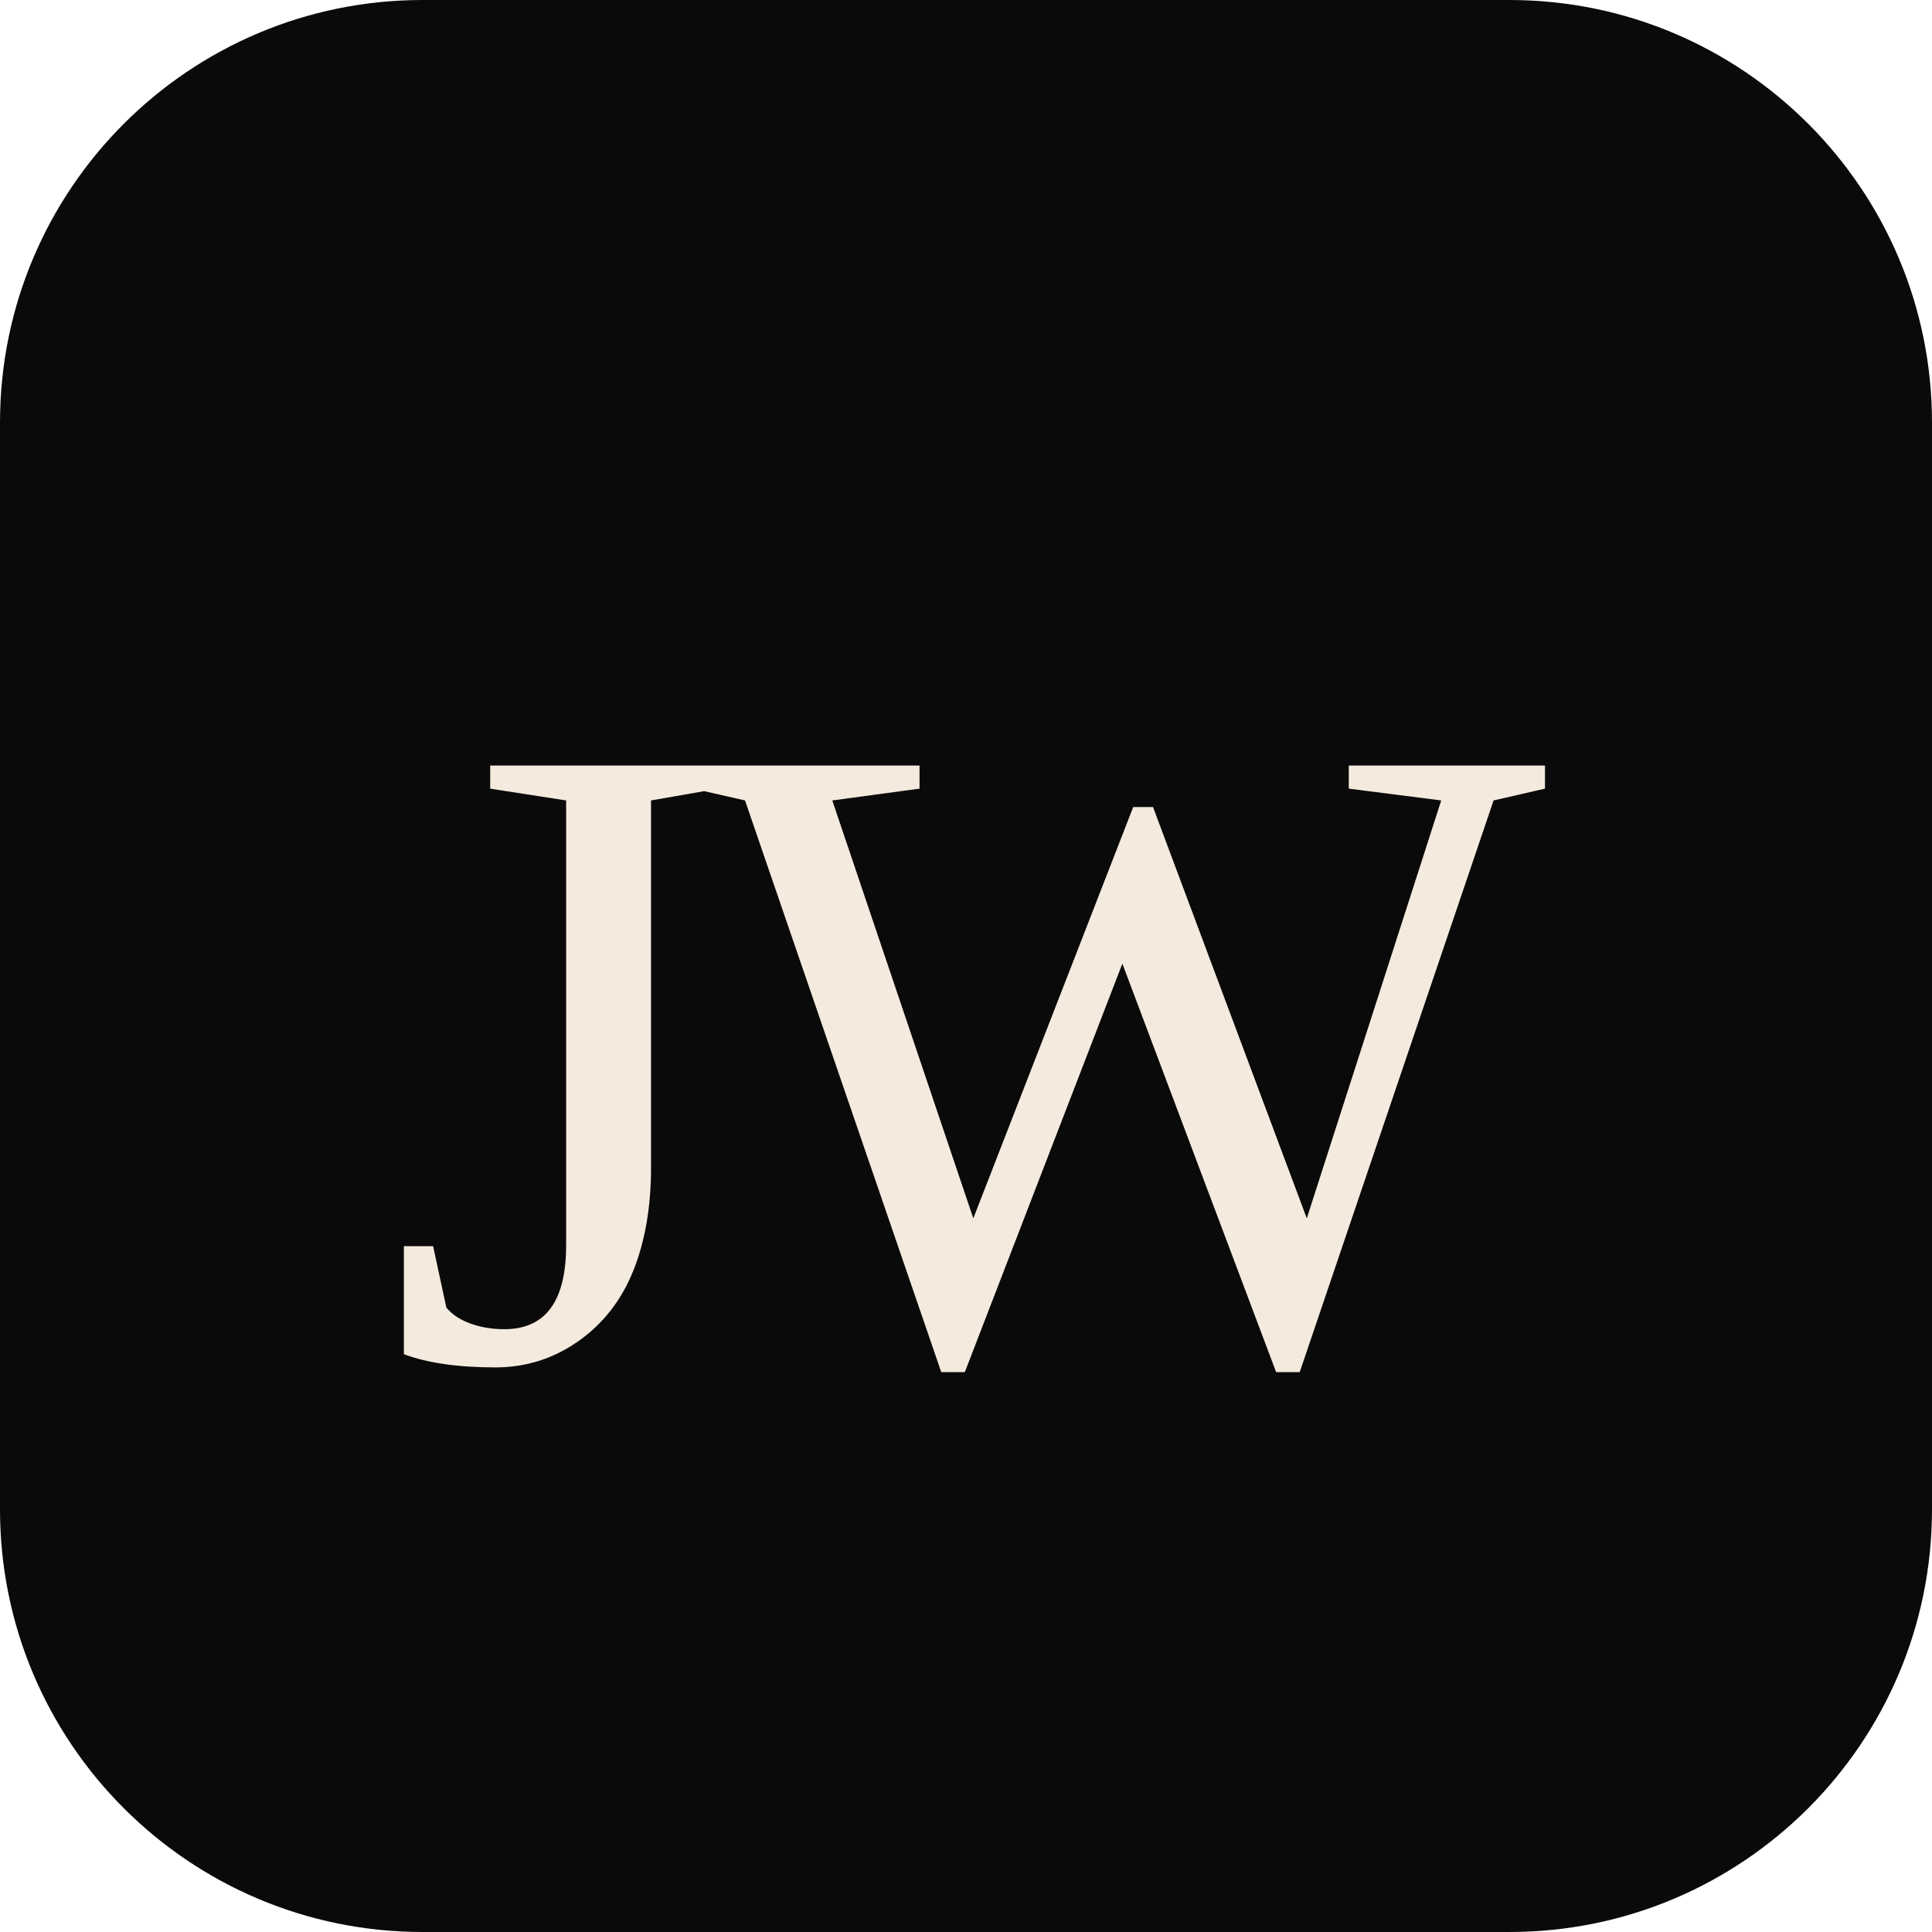
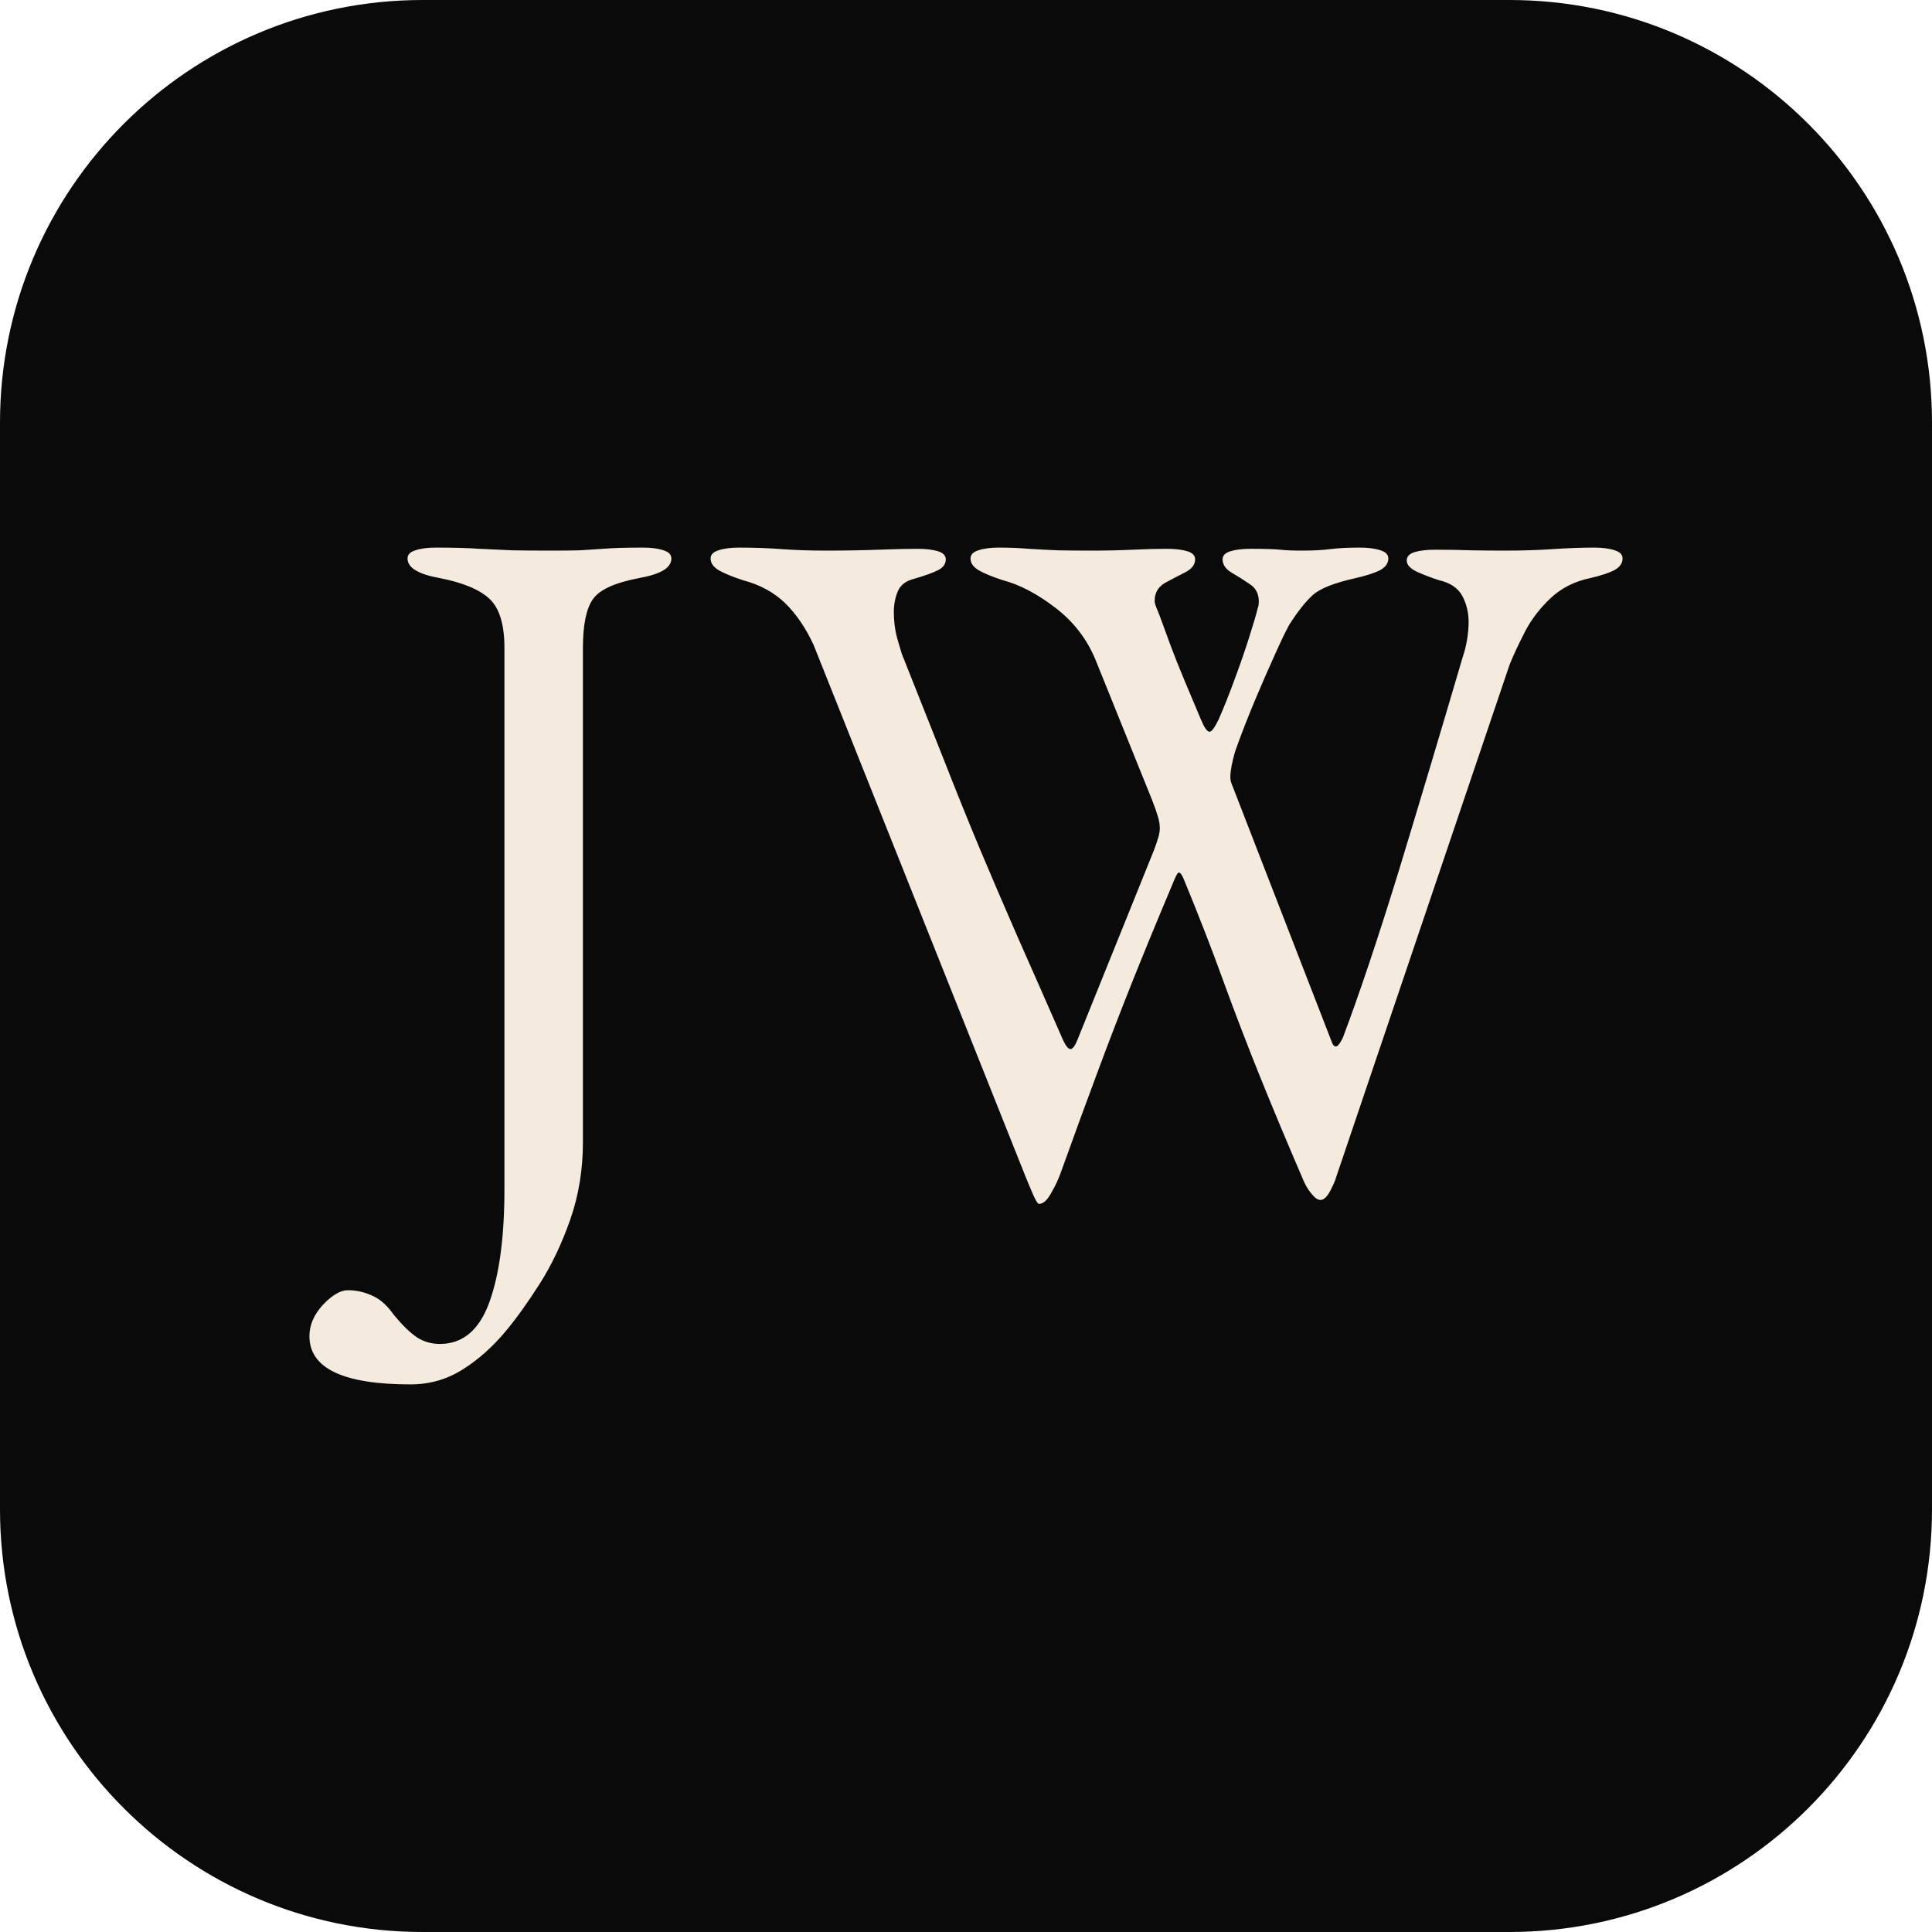
<svg xmlns="http://www.w3.org/2000/svg" viewBox="0 0 64 64" width="64" height="64">
-   <defs>
-     <style>
-       @media (prefers-color-scheme: light) {
-         .bg { fill: #0a0a0a; }
-       }
-     </style>
-   </defs>
-   <rect class="bg" width="64" height="64" rx="14" fill="#0a0a0a" />
-   <text x="32" y="45" font-family="Georgia, 'Libre Baskerville', 'Times New Roman', serif" font-size="30" font-weight="400" fill="#F4EADE" text-anchor="middle" letter-spacing="-1.5" style="font-variant-ligatures: none;">JW</text>
+   <rect width="64" height="64" rx="14" fill="#0a0a0a" />
+   <path fill="#F4EADE" d="M13.6 45.86Q10.25 45.86 10.25 44.26Q10.25 43.71 10.7 43.22Q11.16 42.74 11.52 42.74Q11.94 42.74 12.33 42.92Q12.72 43.09 13.04 43.55Q13.47 44.07 13.81 44.3Q14.15 44.52 14.57 44.52Q15.71 44.52 16.21 43.14Q16.71 41.76 16.71 39.39V21.46Q16.71 20.32 16.23 19.85Q15.74 19.38 14.57 19.15Q13.5 18.96 13.5 18.5Q13.5 18.31 13.76 18.23Q14.02 18.14 14.44 18.14Q15.32 18.14 15.89 18.18Q16.46 18.21 16.97 18.23Q17.49 18.24 18.24 18.24Q18.86 18.24 19.2 18.23Q19.54 18.21 19.98 18.18Q20.42 18.14 21.3 18.14Q21.72 18.14 21.98 18.23Q22.24 18.31 22.24 18.5Q22.24 18.73 21.98 18.89Q21.72 19.05 21.17 19.15Q19.96 19.38 19.64 19.85Q19.31 20.32 19.31 21.46V37.83Q19.31 39.2 18.89 40.4Q18.47 41.6 17.87 42.54Q17.27 43.48 16.75 44.1Q16.1 44.88 15.32 45.37Q14.54 45.86 13.6 45.86ZM34.42 39.88Q34.36 39.88 34.23 39.59Q34.1 39.29 33.97 38.97L26.95 21.36Q26.56 20.52 26.01 19.98Q25.45 19.44 24.61 19.22Q24.09 19.05 23.81 18.89Q23.54 18.73 23.54 18.5Q23.54 18.31 23.8 18.23Q24.06 18.14 24.48 18.14Q25.23 18.14 25.89 18.19Q26.56 18.24 27.37 18.24Q28.28 18.24 29.09 18.21Q29.9 18.18 30.39 18.18Q30.81 18.18 31.07 18.26Q31.33 18.34 31.33 18.53Q31.33 18.76 31.07 18.89Q30.81 19.02 30.26 19.18Q29.87 19.28 29.74 19.59Q29.61 19.9 29.61 20.26Q29.61 20.78 29.74 21.21Q29.87 21.65 29.87 21.65Q30.62 23.54 31.24 25.1Q31.85 26.66 32.45 28.1Q33.06 29.55 33.72 31.06Q34.39 32.57 35.2 34.42Q35.36 34.78 35.48 34.75Q35.59 34.71 35.69 34.45L38.22 28.18Q38.32 27.92 38.37 27.74Q38.42 27.57 38.42 27.44Q38.42 27.24 38.35 27.03Q38.29 26.82 38.16 26.49L36.3 21.88Q35.88 20.84 34.97 20.14Q34.06 19.44 33.22 19.22Q32.7 19.05 32.42 18.89Q32.15 18.73 32.15 18.5Q32.15 18.31 32.41 18.23Q32.67 18.14 33.09 18.14Q33.61 18.14 34.08 18.18Q34.55 18.21 35.05 18.23Q35.56 18.24 36.14 18.24Q36.89 18.24 37.52 18.21Q38.16 18.18 38.64 18.18Q39.07 18.18 39.33 18.26Q39.59 18.34 39.59 18.53Q39.59 18.79 39.26 18.96Q38.94 19.12 38.59 19.31Q38.25 19.51 38.25 19.9Q38.25 19.96 38.27 20.03Q38.29 20.09 38.32 20.16Q38.38 20.29 38.56 20.79Q38.74 21.3 38.98 21.91Q39.23 22.53 39.46 23.07Q39.68 23.6 39.78 23.83Q39.94 24.22 40.06 24.24Q40.17 24.25 40.37 23.83Q40.63 23.24 40.9 22.5Q41.18 21.75 41.39 21.08Q41.6 20.42 41.66 20.16Q41.7 20.06 41.7 19.93Q41.7 19.54 41.4 19.35Q41.11 19.15 40.8 18.97Q40.5 18.79 40.5 18.53Q40.5 18.34 40.76 18.26Q41.02 18.18 41.44 18.18Q42.15 18.18 42.41 18.21Q42.67 18.24 43.13 18.24Q43.68 18.24 44.07 18.19Q44.46 18.14 45.04 18.14Q45.47 18.14 45.73 18.23Q45.99 18.31 45.99 18.5Q45.99 18.73 45.73 18.88Q45.47 19.02 44.91 19.15Q43.87 19.38 43.5 19.7Q43.13 20.03 42.7 20.71Q42.54 21 42.23 21.69Q41.92 22.37 41.58 23.18Q41.24 23.99 40.98 24.71Q40.89 24.93 40.8 25.36Q40.72 25.78 40.79 25.94L44.13 34.55Q44.2 34.71 44.3 34.65Q44.39 34.58 44.49 34.36Q45.3 32.21 46.33 28.87Q47.35 25.52 48.45 21.78Q48.55 21.49 48.6 21.18Q48.65 20.87 48.65 20.61Q48.65 20.13 48.44 19.74Q48.23 19.35 47.67 19.22Q47.35 19.12 46.98 18.96Q46.6 18.79 46.6 18.57Q46.6 18.37 46.86 18.29Q47.12 18.21 47.54 18.21Q48.19 18.21 48.73 18.23Q49.27 18.24 49.88 18.24Q50.7 18.24 51.44 18.19Q52.19 18.14 52.81 18.14Q53.23 18.14 53.49 18.23Q53.75 18.31 53.75 18.5Q53.75 18.73 53.49 18.88Q53.23 19.02 52.68 19.15Q51.9 19.31 51.36 19.82Q50.83 20.32 50.52 20.92Q50.21 21.52 50.01 22.01L44.26 39Q44.23 39.13 44.07 39.44Q43.91 39.75 43.74 39.75Q43.61 39.75 43.45 39.55Q43.29 39.36 43.19 39.13Q42.35 37.18 41.73 35.64Q41.11 34.1 40.54 32.54Q39.98 30.98 39.2 29.09Q39.1 28.87 39.03 28.91Q38.97 28.96 38.84 29.29Q38.06 31.14 37.49 32.57Q36.92 34 36.37 35.48Q35.82 36.95 35.13 38.87Q35.01 39.2 34.81 39.54Q34.62 39.88 34.42 39.88Z" />
</svg>
